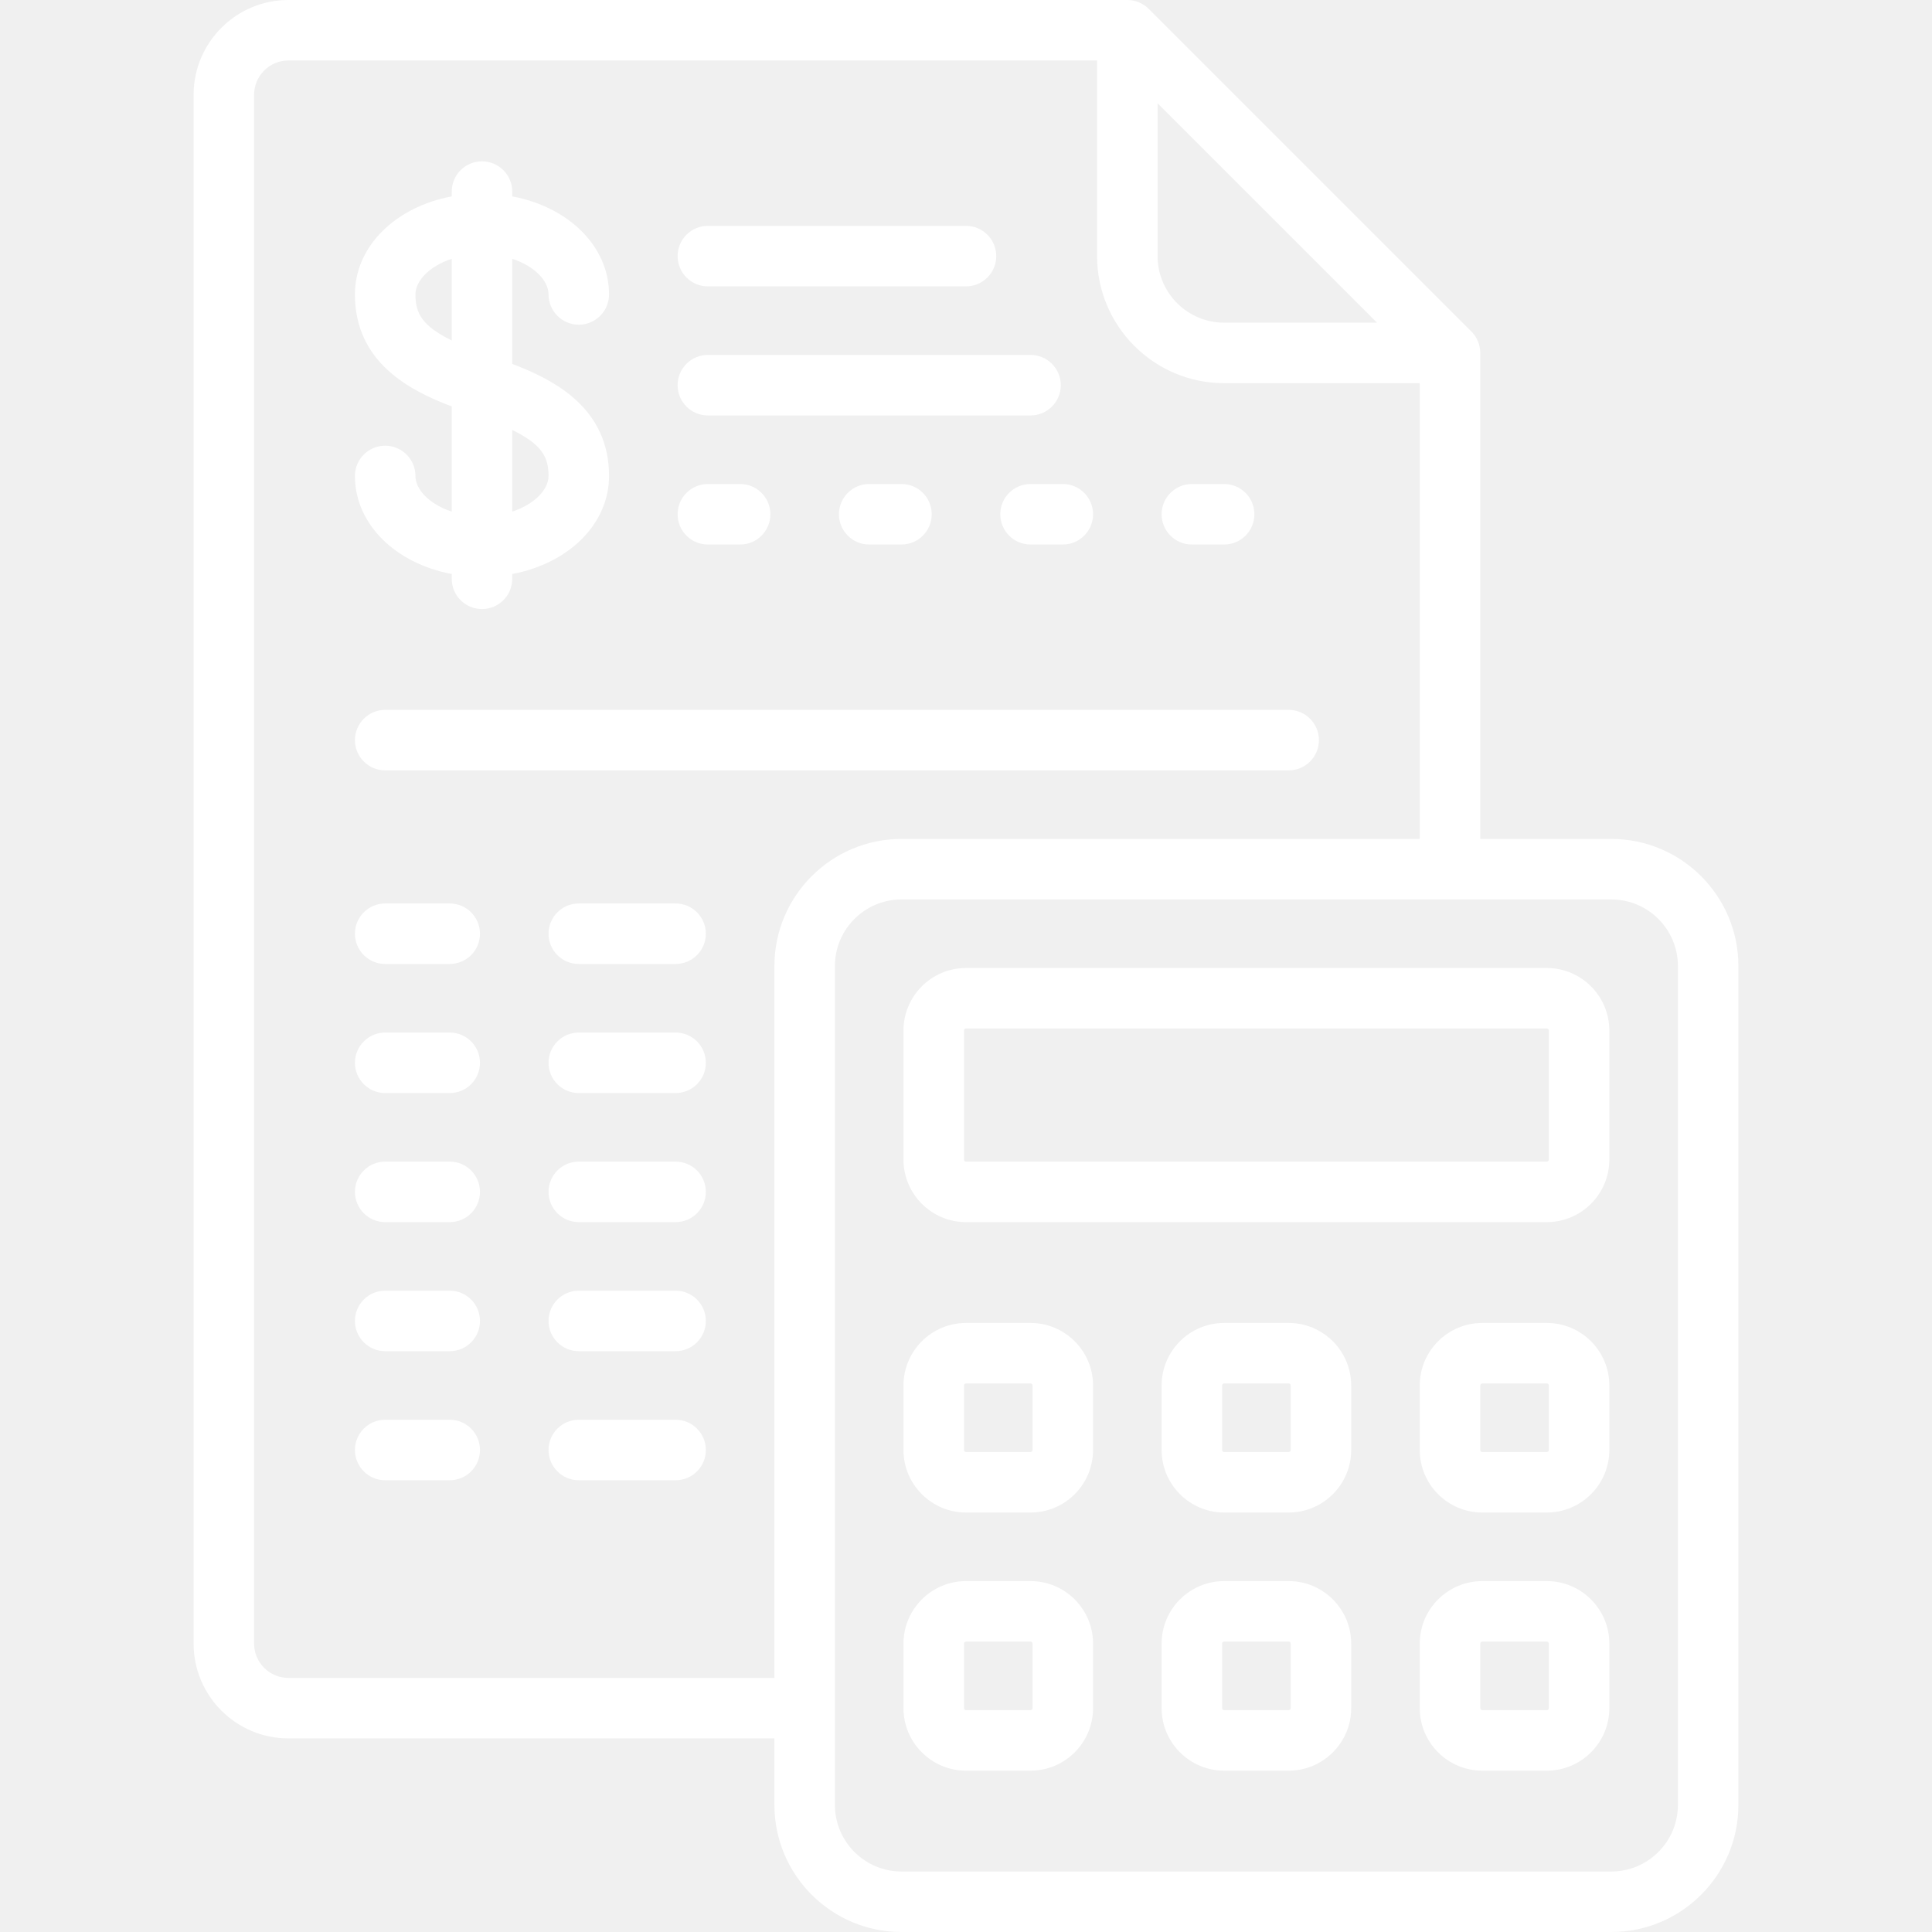
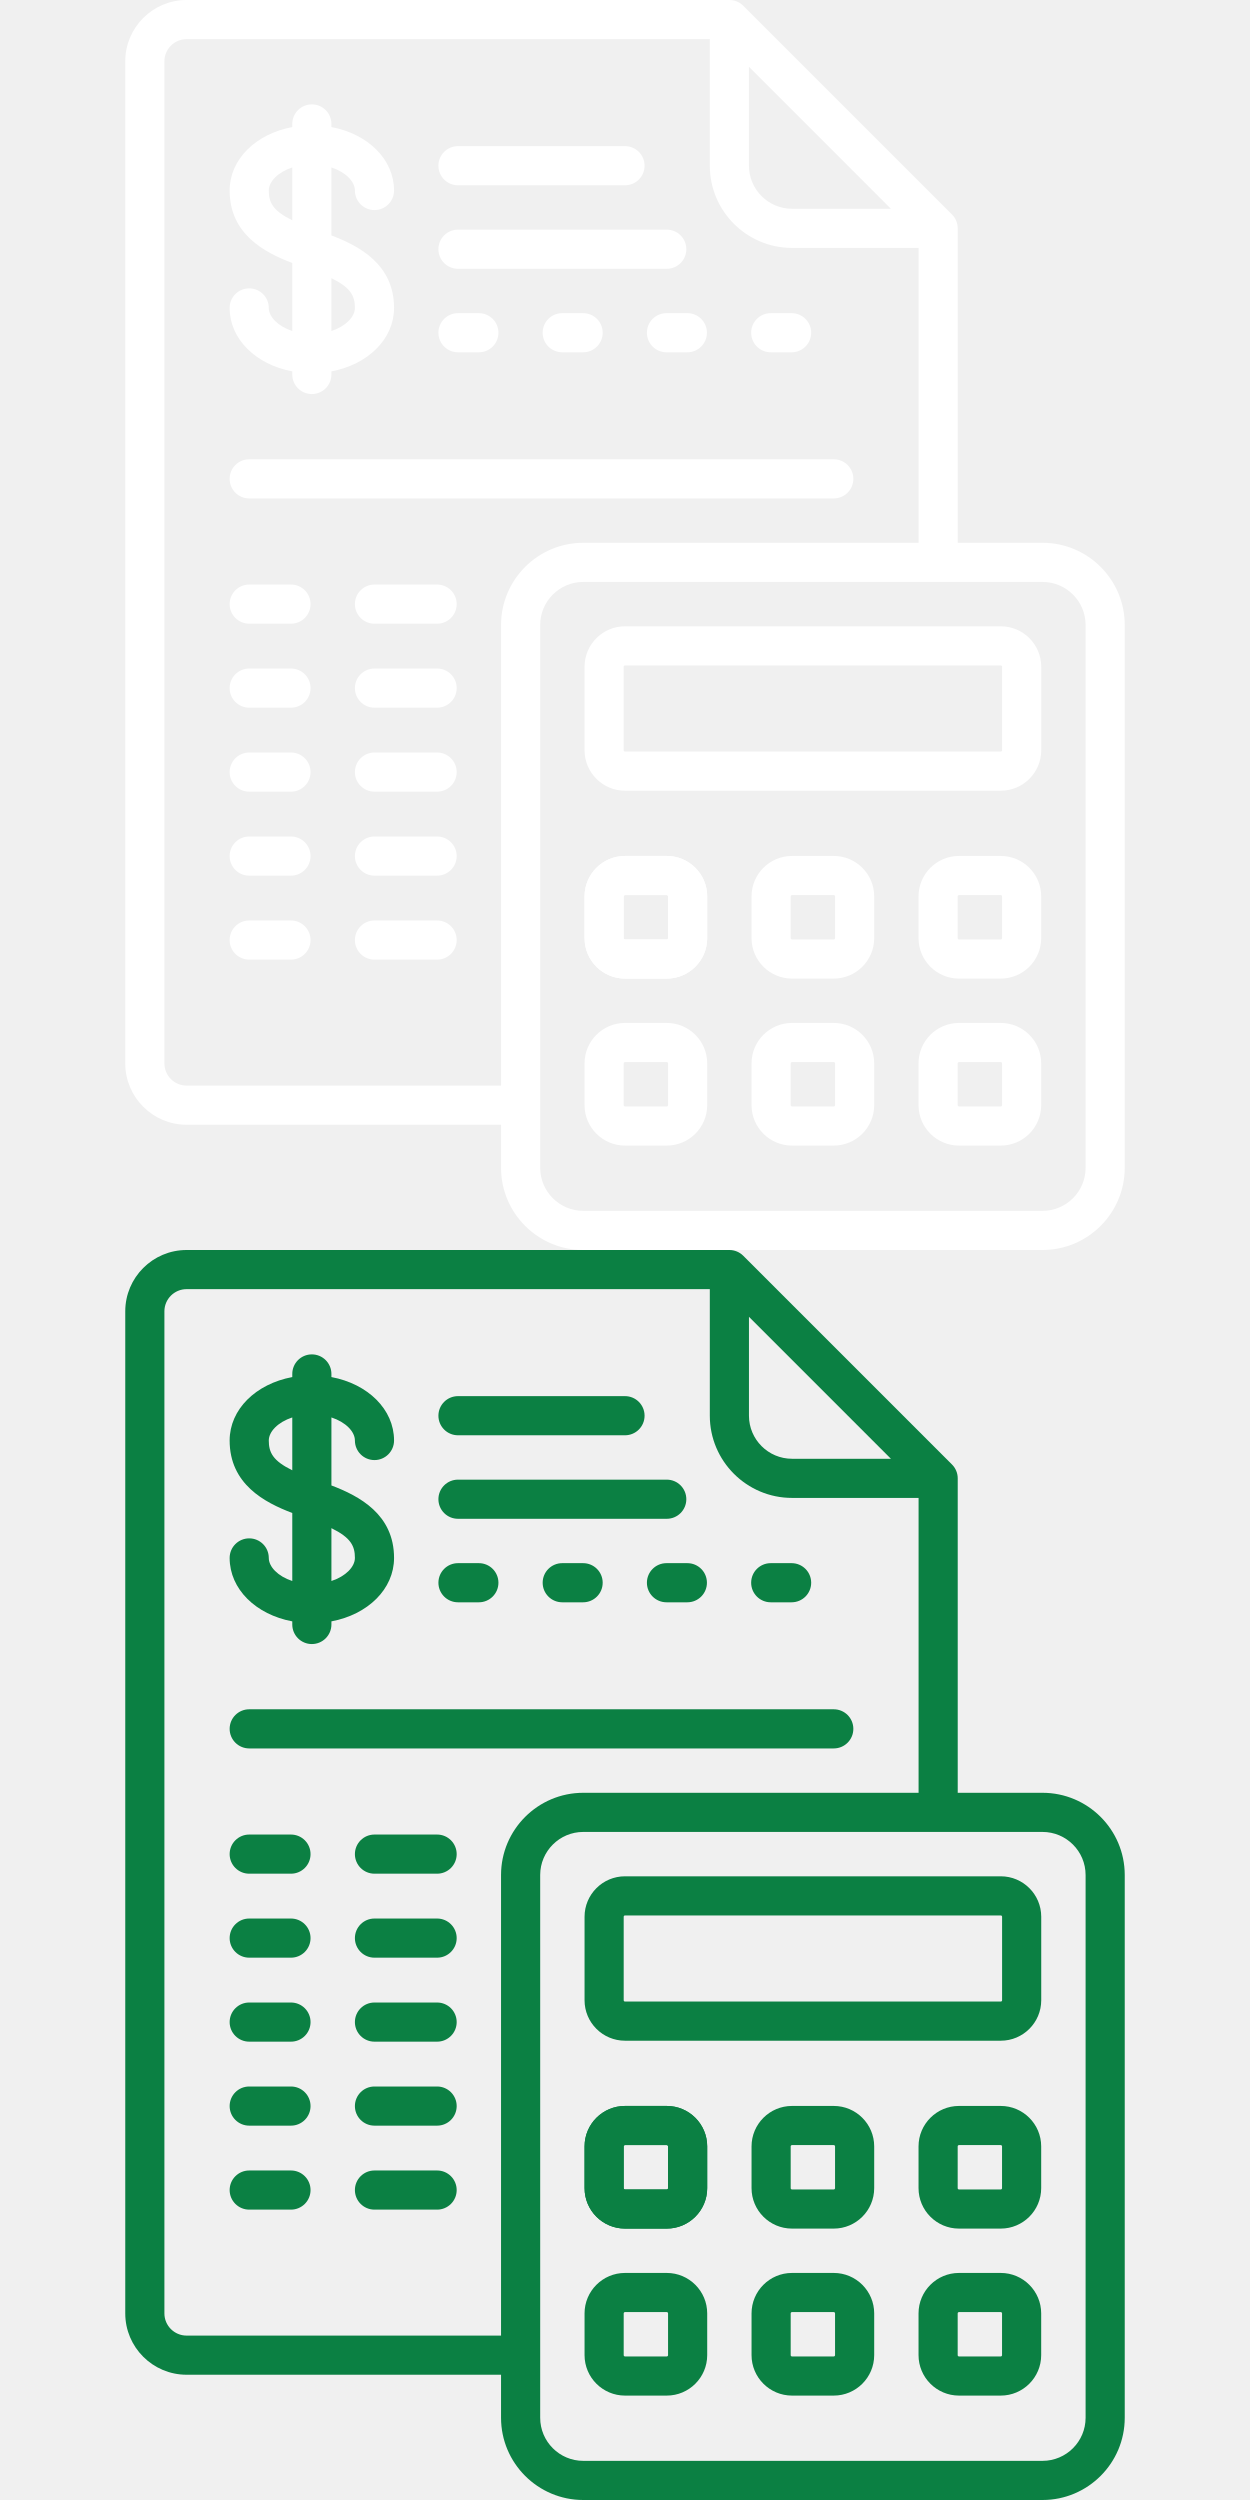
- <svg xmlns="http://www.w3.org/2000/svg" version="1.1" id="Layer_1" x="0px" y="0px" viewBox="0 0 512 512" style="enable-background:new 0 0 512 512;" xml:space="preserve" width="512px" height="512px">
-   <g>
-     <g>
-       <path d="M135.749,96.44V68.583c5.907,1.936,9.62,5.833,9.62,9.447c0,4.427,3.589,8.017,8.017,8.017s8.017-3.589,8.017-8.017    c0-12.784-10.768-23.198-25.654-25.983v-1.274c0-4.427-3.589-8.017-8.017-8.017s-8.017,3.589-8.017,8.017v1.274    c-14.885,2.786-25.654,13.2-25.654,25.983c0,17.862,14.266,25.369,25.654,29.69v27.858c-5.907-1.936-9.62-5.833-9.62-9.447    c0-4.427-3.589-8.017-8.017-8.017s-8.017,3.589-8.017,8.017c0,12.784,10.768,23.198,25.654,25.983v1.274    c0,4.427,3.589,8.017,8.017,8.017s8.017-3.589,8.017-8.017v-1.274c14.885-2.786,25.654-13.2,25.654-25.983    C161.403,108.268,147.137,100.761,135.749,96.44z M119.716,90.229c-7.992-3.917-9.62-7.338-9.62-12.199    c0-3.614,3.713-7.511,9.62-9.447V90.229z M135.749,135.577v-21.646c7.992,3.917,9.62,7.338,9.62,12.199    C145.369,129.744,141.656,133.641,135.749,135.577z" fill="#FFFFFF" />
+ <svg xmlns="http://www.w3.org/2000/svg" xmlns:xlink="http://www.w3.org/1999/xlink" version="1.1" id="Layer_1" x="0px" y="0px" viewBox="0 0 512 1024" style="enable-background:new 0 0 512 1024;" xml:space="preserve" width="512px" height="1024px">
+   <defs>
+     <path id="left-column" d="M119.181,239.431h-17.102c-4.427,0-8.017,3.589-8.017,8.017s3.589,8.017,8.017,8.017h17.102    c4.427,0,8.017-3.589,8.017-8.017S123.608,239.431,119.181,239.431z" />
+     <path id="right-column" d="M179.039,239.431h-25.654c-4.427,0-8.017,3.589-8.017,8.017s3.589,8.017,8.017,8.017h25.654    c4.427,0,8.017-3.589,8.017-8.017S183.467,239.431,179.039,239.431z" />
+     <g id="row">
+       <use xlink:href="#left-column" />
+       <use xlink:href="#right-column" />
    </g>
-   </g>
-   <g>
-     <g>
-       <path d="M256,59.858h-68.409c-4.427,0-8.017,3.589-8.017,8.017c0,4.427,3.589,8.017,8.017,8.017H256    c4.427,0,8.017-3.589,8.017-8.017C264.017,63.448,260.427,59.858,256,59.858z" fill="#FFFFFF" />
+     <path id="header-column" d="M196.142,128.268h-8.551c-4.427,0-8.017,3.589-8.017,8.017s3.589,8.017,8.017,8.017h8.551    c4.427,0,8.017-3.589,8.017-8.017S200.569,128.268,196.142,128.268z" />
+     <path id="calc-button" d="M273.102,350.596H256c-9.136,0-16.568,7.432-16.568,16.568v17.102c0,9.136,7.432,16.568,16.568,16.568h17.102    c9.136,0,16.568-7.432,16.568-16.568v-17.102C289.67,358.028,282.238,350.596,273.102,350.596z M273.637,384.267    c0,0.295-0.239,0.534-0.534,0.534H256c-0.295,0-0.534-0.239-0.534-0.534v-17.102c0-0.295,0.239-0.534,0.534-0.534h17.102    c0.295,0,0.534,0.239,0.534,0.534V384.267z" />
+     <g id="icon">
+       <path d="M135.749,96.44V68.583c5.907,1.936,9.62,5.833,9.62,9.447c0,4.427,3.589,8.017,8.017,8.017s8.017-3.589,8.017-8.017    c0-12.784-10.768-23.198-25.654-25.983v-1.274c0-4.427-3.589-8.017-8.017-8.017s-8.017,3.589-8.017,8.017v1.274    c-14.885,2.786-25.654,13.2-25.654,25.983c0,17.862,14.266,25.369,25.654,29.69v27.858c-5.907-1.936-9.62-5.833-9.62-9.447    c0-4.427-3.589-8.017-8.017-8.017s-8.017,3.589-8.017,8.017c0,12.784,10.768,23.198,25.654,25.983v1.274    c0,4.427,3.589,8.017,8.017,8.017s8.017-3.589,8.017-8.017v-1.274c14.885-2.786,25.654-13.2,25.654-25.983    C161.403,108.268,147.137,100.761,135.749,96.44z M119.716,90.229c-7.992-3.917-9.62-7.338-9.62-12.199    c0-3.614,3.713-7.511,9.62-9.447V90.229z M135.749,135.577v-21.646c7.992,3.917,9.62,7.338,9.62,12.199    C145.369,129.744,141.656,133.641,135.749,135.577z" />
+       <path d="M256,59.858h-68.409c-4.427,0-8.017,3.589-8.017,8.017c0,4.427,3.589,8.017,8.017,8.017H256    c4.427,0,8.017-3.589,8.017-8.017C264.017,63.448,260.427,59.858,256,59.858z" />
+       <path d="M341.512,188.124H102.079c-4.427,0-8.017,3.589-8.017,8.017s3.589,8.017,8.017,8.017h239.433    c4.427,0,8.017-3.589,8.017-8.017S345.939,188.124,341.512,188.124z" />
+       <use xlink:href="#row" />
+       <use xlink:href="#row" transform="translate(0, 34.4)" />
+       <use xlink:href="#row" transform="translate(0, 68.8)" />
+       <use xlink:href="#row" transform="translate(0, 103.2)" />
+       <use xlink:href="#row" transform="translate(0, 137.6)" />
+       <path d="M273.102,94.063h-85.512c-4.427,0-8.017,3.589-8.017,8.017s3.589,8.017,8.017,8.017h85.512    c4.427,0,8.017-3.589,8.017-8.017S277.53,94.063,273.102,94.063z" />
+       <use xlink:href="#header-column" />
+       <use xlink:href="#header-column" transform="translate(42.7, 0)" />
+       <use xlink:href="#header-column" transform="translate(85.4, 0)" />
+       <use xlink:href="#header-column" transform="translate(128.1, 0)" />
+       <path d="M427.024,222.329h-34.739v-128.8c0-2.126-0.844-4.165-2.348-5.668L304.424,2.348C302.921,0.844,300.882,0,298.756,0    H76.425C62.574,0,51.306,11.268,51.306,25.119v410.455c0,13.851,11.268,25.119,25.119,25.119h128.802v17.637    c0,18.566,15.105,33.67,33.67,33.67h188.126c18.566,0,33.67-15.105,33.67-33.67V255.999    C460.694,237.433,445.589,222.329,427.024,222.329z M306.773,27.37l58.142,58.142h-40.505c-9.725,0-17.637-7.912-17.637-17.637    V27.37z M205.227,255.999v188.66H76.425c-5.01,0-9.086-4.076-9.086-9.086V25.119c0-5.01,4.076-9.086,9.086-9.086h214.314v51.842    c0,18.566,15.105,33.67,33.67,33.67h51.842v120.783H238.898C220.332,222.329,205.227,237.433,205.227,255.999z M444.661,478.33    c0,9.725-7.912,17.637-17.637,17.637H238.898c-9.725,0-17.637-7.912-17.637-17.637V255.999c0-9.725,7.912-17.637,17.637-17.637    h188.126c9.725,0,17.637,7.912,17.637,17.637V478.33z" />
+       <path d="M409.921,256.533H256c-9.136,0-16.568,7.432-16.568,16.568v34.205c0,9.136,7.432,16.568,16.568,16.568h153.921    c9.136,0,16.568-7.432,16.568-16.568v-34.205C426.489,263.965,419.057,256.533,409.921,256.533z M410.456,307.306    c0,0.295-0.239,0.534-0.534,0.534H256c-0.295,0-0.534-0.239-0.534-0.534v-34.205c0-0.295,0.239-0.534,0.534-0.534h153.921    c0.295,0,0.534,0.239,0.534,0.534V307.306z" />
+       <path d="M273.102,350.596H256c-9.136,0-16.568,7.432-16.568,16.568v17.102c0,9.136,7.432,16.568,16.568,16.568h17.102    c9.136,0,16.568-7.432,16.568-16.568v-17.102C289.67,358.028,282.238,350.596,273.102,350.596z M273.637,384.267    c0,0.295-0.239,0.534-0.534,0.534H256c-0.295,0-0.534-0.239-0.534-0.534v-17.102c0-0.295,0.239-0.534,0.534-0.534h17.102    c0.295,0,0.534,0.239,0.534,0.534V384.267z" />
+       <use xlink:href="#calc-button" />
+       <use xlink:href="#calc-button" transform="translate(68.4, 0)" />
+       <use xlink:href="#calc-button" transform="translate(136.8, 0)" />
+       <use xlink:href="#calc-button" transform="translate(0, 68.4)" />
+       <use xlink:href="#calc-button" transform="translate(68.4, 68.4)" />
+       <use xlink:href="#calc-button" transform="translate(136.8, 68.4)" />
    </g>
-   </g>
-   <g>
-     <g>
-       <path d="M196.142,128.268h-8.551c-4.427,0-8.017,3.589-8.017,8.017s3.589,8.017,8.017,8.017h8.551    c4.427,0,8.017-3.589,8.017-8.017S200.569,128.268,196.142,128.268z" fill="#FFFFFF" />
-     </g>
-   </g>
-   <g>
-     <g>
-       <path d="M341.512,188.124H102.079c-4.427,0-8.017,3.589-8.017,8.017s3.589,8.017,8.017,8.017h239.433    c4.427,0,8.017-3.589,8.017-8.017S345.939,188.124,341.512,188.124z" fill="#FFFFFF" />
-     </g>
-   </g>
-   <g>
-     <g>
-       <path d="M179.039,239.431h-25.654c-4.427,0-8.017,3.589-8.017,8.017s3.589,8.017,8.017,8.017h25.654    c4.427,0,8.017-3.589,8.017-8.017S183.467,239.431,179.039,239.431z" fill="#FFFFFF" />
-     </g>
-   </g>
-   <g>
-     <g>
-       <path d="M119.181,239.431h-17.102c-4.427,0-8.017,3.589-8.017,8.017s3.589,8.017,8.017,8.017h17.102    c4.427,0,8.017-3.589,8.017-8.017S123.608,239.431,119.181,239.431z" fill="#FFFFFF" />
-     </g>
-   </g>
-   <g>
-     <g>
-       <path d="M179.039,273.636h-25.654c-4.427,0-8.017,3.589-8.017,8.017c0,4.427,3.589,8.017,8.017,8.017h25.654    c4.427,0,8.017-3.589,8.017-8.017C187.056,277.225,183.467,273.636,179.039,273.636z" fill="#FFFFFF" />
-     </g>
-   </g>
-   <g>
-     <g>
-       <path d="M119.181,273.636h-17.102c-4.427,0-8.017,3.589-8.017,8.017c0,4.427,3.589,8.017,8.017,8.017h17.102    c4.427,0,8.017-3.589,8.017-8.017C127.198,277.225,123.608,273.636,119.181,273.636z" fill="#FFFFFF" />
-     </g>
-   </g>
-   <g>
-     <g>
-       <path d="M179.039,307.841h-25.654c-4.427,0-8.017,3.589-8.017,8.017s3.589,8.017,8.017,8.017h25.654    c4.427,0,8.017-3.589,8.017-8.017S183.467,307.841,179.039,307.841z" fill="#FFFFFF" />
-     </g>
-   </g>
-   <g>
-     <g>
-       <path d="M119.181,307.841h-17.102c-4.427,0-8.017,3.589-8.017,8.017s3.589,8.017,8.017,8.017h17.102    c4.427,0,8.017-3.589,8.017-8.017S123.608,307.841,119.181,307.841z" fill="#FFFFFF" />
-     </g>
-   </g>
-   <g>
-     <g>
-       <path d="M179.039,342.045h-25.654c-4.427,0-8.017,3.589-8.017,8.017s3.589,8.017,8.017,8.017h25.654    c4.427,0,8.017-3.589,8.017-8.017S183.467,342.045,179.039,342.045z" fill="#FFFFFF" />
-     </g>
-   </g>
-   <g>
-     <g>
-       <path d="M119.181,342.045h-17.102c-4.427,0-8.017,3.589-8.017,8.017s3.589,8.017,8.017,8.017h17.102    c4.427,0,8.017-3.589,8.017-8.017S123.608,342.045,119.181,342.045z" fill="#FFFFFF" />
-     </g>
-   </g>
-   <g>
-     <g>
-       <path d="M179.039,376.25h-25.654c-4.427,0-8.017,3.589-8.017,8.017s3.589,8.017,8.017,8.017h25.654    c4.427,0,8.017-3.589,8.017-8.017S183.467,376.25,179.039,376.25z" fill="#FFFFFF" />
-     </g>
-   </g>
-   <g>
-     <g>
-       <path d="M119.181,376.25h-17.102c-4.427,0-8.017,3.589-8.017,8.017s3.589,8.017,8.017,8.017h17.102    c4.427,0,8.017-3.589,8.017-8.017S123.608,376.25,119.181,376.25z" fill="#FFFFFF" />
-     </g>
-   </g>
-   <g>
-     <g>
-       <path d="M281.654,128.268h-8.551c-4.427,0-8.017,3.589-8.017,8.017s3.589,8.017,8.017,8.017h8.551    c4.427,0,8.017-3.589,8.017-8.017S286.081,128.268,281.654,128.268z" fill="#FFFFFF" />
-     </g>
-   </g>
-   <g>
-     <g>
-       <path d="M324.409,128.268h-8.551c-4.427,0-8.017,3.589-8.017,8.017s3.589,8.017,8.017,8.017h8.551    c4.427,0,8.017-3.589,8.017-8.017S328.837,128.268,324.409,128.268z" fill="#FFFFFF" />
-     </g>
-   </g>
-   <g>
-     <g>
-       <path d="M238.898,128.268h-8.551c-4.427,0-8.017,3.589-8.017,8.017s3.589,8.017,8.017,8.017h8.551    c4.427,0,8.017-3.589,8.017-8.017S243.325,128.268,238.898,128.268z" fill="#FFFFFF" />
-     </g>
-   </g>
-   <g>
-     <g>
-       <path d="M273.102,94.063h-85.512c-4.427,0-8.017,3.589-8.017,8.017s3.589,8.017,8.017,8.017h85.512    c4.427,0,8.017-3.589,8.017-8.017S277.53,94.063,273.102,94.063z" fill="#FFFFFF" />
-     </g>
-   </g>
-   <g>
-     <g>
-       <path d="M427.024,222.329h-34.739v-128.8c0-2.126-0.844-4.165-2.348-5.668L304.424,2.348C302.921,0.844,300.882,0,298.756,0    H76.425C62.574,0,51.306,11.268,51.306,25.119v410.455c0,13.851,11.268,25.119,25.119,25.119h128.802v17.637    c0,18.566,15.105,33.67,33.67,33.67h188.126c18.566,0,33.67-15.105,33.67-33.67V255.999    C460.694,237.433,445.589,222.329,427.024,222.329z M306.773,27.37l58.142,58.142h-40.505c-9.725,0-17.637-7.912-17.637-17.637    V27.37z M205.227,255.999v188.66H76.425c-5.01,0-9.086-4.076-9.086-9.086V25.119c0-5.01,4.076-9.086,9.086-9.086h214.314v51.842    c0,18.566,15.105,33.67,33.67,33.67h51.842v120.783H238.898C220.332,222.329,205.227,237.433,205.227,255.999z M444.661,478.33    c0,9.725-7.912,17.637-17.637,17.637H238.898c-9.725,0-17.637-7.912-17.637-17.637V255.999c0-9.725,7.912-17.637,17.637-17.637    h188.126c9.725,0,17.637,7.912,17.637,17.637V478.33z" fill="#FFFFFF" />
-     </g>
-   </g>
-   <g>
-     <g>
-       <path d="M409.921,256.533H256c-9.136,0-16.568,7.432-16.568,16.568v34.205c0,9.136,7.432,16.568,16.568,16.568h153.921    c9.136,0,16.568-7.432,16.568-16.568v-34.205C426.489,263.965,419.057,256.533,409.921,256.533z M410.456,307.306    c0,0.295-0.239,0.534-0.534,0.534H256c-0.295,0-0.534-0.239-0.534-0.534v-34.205c0-0.295,0.239-0.534,0.534-0.534h153.921    c0.295,0,0.534,0.239,0.534,0.534V307.306z" fill="#FFFFFF" />
-     </g>
-   </g>
-   <g>
-     <g>
-       <path d="M273.102,350.596H256c-9.136,0-16.568,7.432-16.568,16.568v17.102c0,9.136,7.432,16.568,16.568,16.568h17.102    c9.136,0,16.568-7.432,16.568-16.568v-17.102C289.67,358.028,282.238,350.596,273.102,350.596z M273.637,384.267    c0,0.295-0.239,0.534-0.534,0.534H256c-0.295,0-0.534-0.239-0.534-0.534v-17.102c0-0.295,0.239-0.534,0.534-0.534h17.102    c0.295,0,0.534,0.239,0.534,0.534V384.267z" fill="#FFFFFF" />
-     </g>
-   </g>
-   <g>
-     <g>
-       <path d="M409.921,350.596h-17.102c-9.136,0-16.568,7.432-16.568,16.568v17.102c0,9.136,7.432,16.568,16.568,16.568h17.102    c9.136,0,16.568-7.432,16.568-16.568v-17.102C426.489,358.028,419.057,350.596,409.921,350.596z M410.456,384.267    c0,0.295-0.239,0.534-0.534,0.534h-17.102c-0.295,0-0.534-0.239-0.534-0.534v-17.102c0-0.295,0.239-0.534,0.534-0.534h17.102    c0.295,0,0.534,0.239,0.534,0.534V384.267z" fill="#FFFFFF" />
-     </g>
-   </g>
-   <g>
-     <g>
-       <path d="M341.512,350.596h-17.102c-9.136,0-16.568,7.432-16.568,16.568v17.102c0,9.136,7.432,16.568,16.568,16.568h17.102    c9.136,0,16.568-7.432,16.568-16.568v-17.102C358.08,358.028,350.648,350.596,341.512,350.596z M342.046,384.267    c0,0.295-0.239,0.534-0.534,0.534h-17.102c-0.295,0-0.534-0.239-0.534-0.534v-17.102c0-0.295,0.239-0.534,0.534-0.534h17.102    c0.295,0,0.534,0.239,0.534,0.534V384.267z" fill="#FFFFFF" />
-     </g>
-   </g>
-   <g>
-     <g>
-       <path d="M273.102,419.006H256c-9.136,0-16.568,7.432-16.568,16.568v17.102c0,9.136,7.432,16.568,16.568,16.568h17.102    c9.136,0,16.568-7.432,16.568-16.568v-17.102C289.67,426.438,282.238,419.006,273.102,419.006z M273.637,452.676    c0,0.295-0.239,0.534-0.534,0.534H256c-0.295,0-0.534-0.239-0.534-0.534v-17.102c0-0.295,0.239-0.534,0.534-0.534h17.102    c0.295,0,0.534,0.239,0.534,0.534V452.676z" fill="#FFFFFF" />
-     </g>
-   </g>
-   <g>
-     <g>
-       <path d="M409.921,419.006h-17.102c-9.136,0-16.568,7.432-16.568,16.568v17.102c0,9.136,7.432,16.568,16.568,16.568h17.102    c9.136,0,16.568-7.432,16.568-16.568v-17.102C426.489,426.438,419.057,419.006,409.921,419.006z M410.456,452.676    c0,0.295-0.239,0.534-0.534,0.534h-17.102c-0.295,0-0.534-0.239-0.534-0.534v-17.102c0-0.295,0.239-0.534,0.534-0.534h17.102    c0.295,0,0.534,0.239,0.534,0.534V452.676z" fill="#FFFFFF" />
-     </g>
-   </g>
-   <g>
-     <g>
-       <path d="M341.512,419.006h-17.102c-9.136,0-16.568,7.432-16.568,16.568v17.102c0,9.136,7.432,16.568,16.568,16.568h17.102    c9.136,0,16.568-7.432,16.568-16.568v-17.102C358.08,426.438,350.648,419.006,341.512,419.006z M342.046,452.676    c0,0.295-0.239,0.534-0.534,0.534h-17.102c-0.295,0-0.534-0.239-0.534-0.534v-17.102c0-0.295,0.239-0.534,0.534-0.534h17.102    c0.295,0,0.534,0.239,0.534,0.534V452.676z" fill="#FFFFFF" />
-     </g>
-   </g>
-   <g>
- </g>
-   <g>
- </g>
-   <g>
- </g>
-   <g>
- </g>
-   <g>
- </g>
-   <g>
- </g>
-   <g>
- </g>
-   <g>
- </g>
-   <g>
- </g>
-   <g>
- </g>
-   <g>
- </g>
-   <g>
- </g>
-   <g>
- </g>
-   <g>
- </g>
-   <g>
- </g>
+   </defs>
+   <use xlink:href="#icon" fill="#ffffff" />
+   <use xlink:href="#icon" transform="translate(0, 512)" fill="#0b8043" />
</svg>
